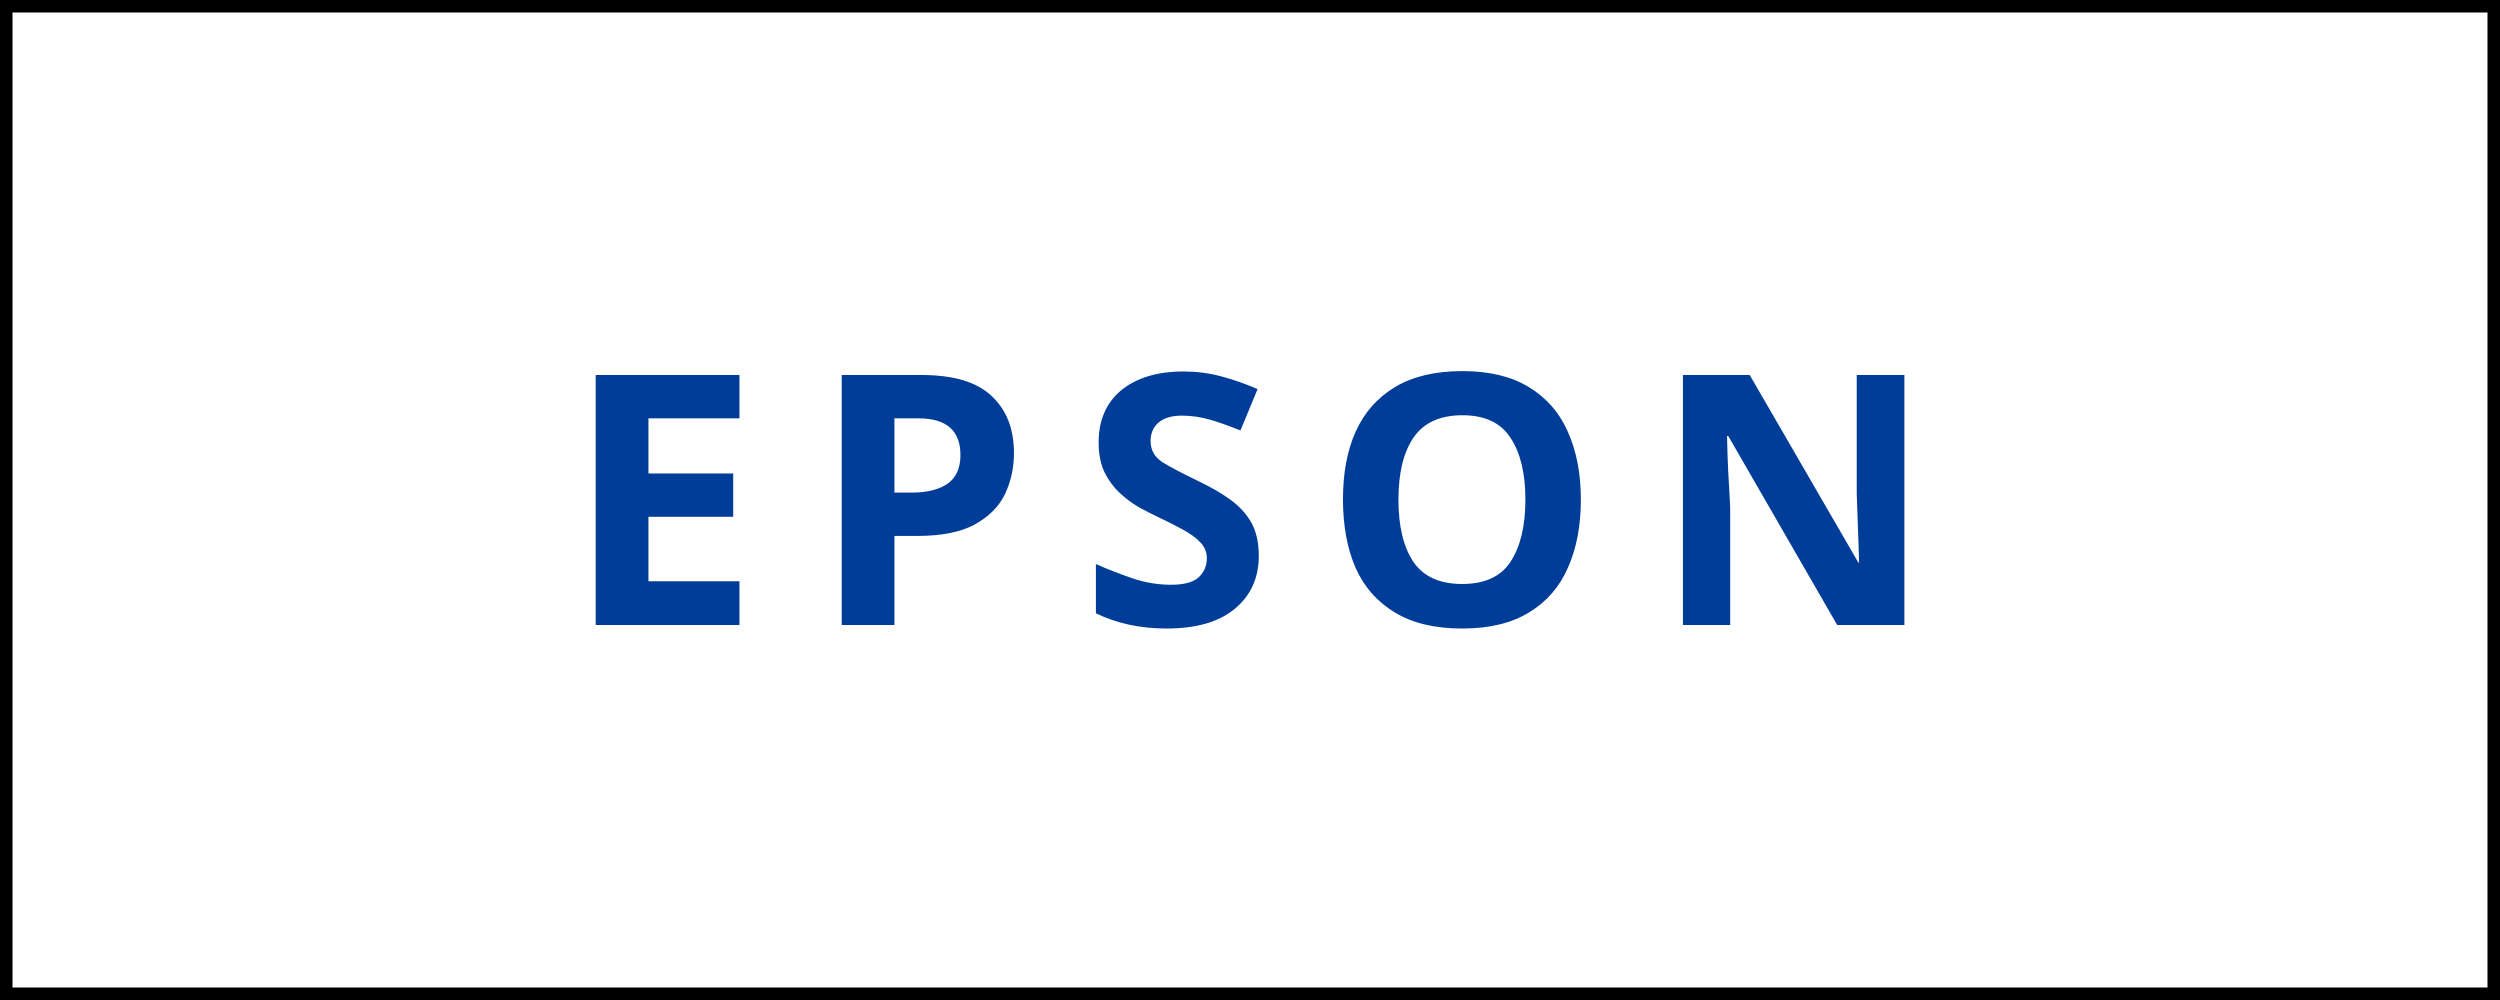
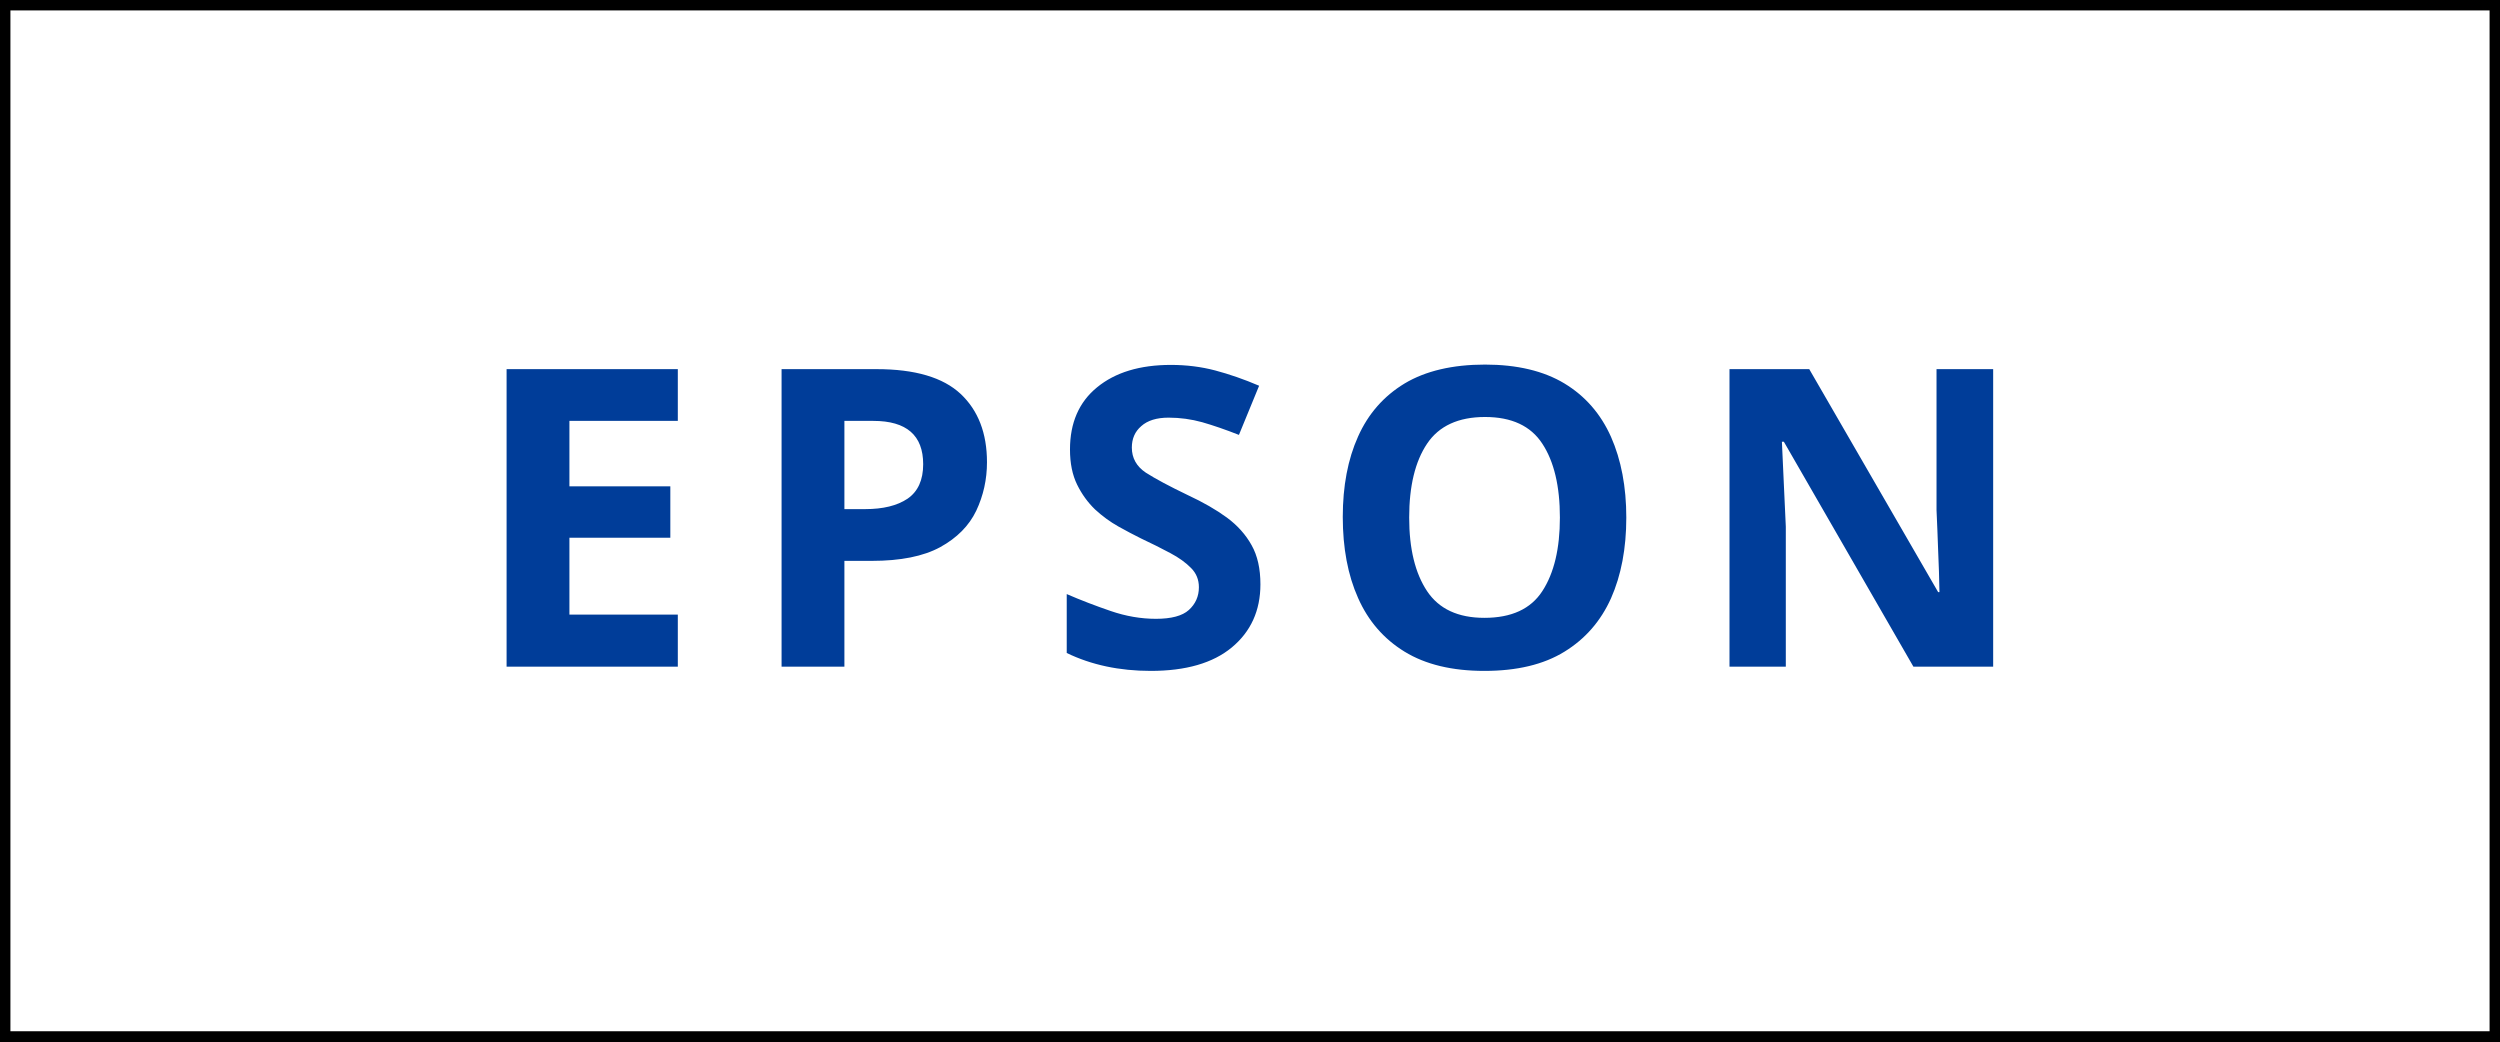
- <svg xmlns="http://www.w3.org/2000/svg" width="100" height="40">
-   <rect width="100" height="40" fill="#ffffff" stroke="#000000" stroke-width="1" />
-   <text x="50" y="25" text-anchor="middle" fill="#003d99" font-family="Verdana, sans-serif" font-size="14" font-weight="bold" letter-spacing="2">EPSON</text>
+ <svg xmlns="http://www.w3.org/2000/svg" width="120" height="50">
+   <rect width="120" height="50" fill="#ffffff" stroke="#000000" stroke-width="1" />
+   <text x="60" y="32" text-anchor="middle" fill="#003d99" font-family="Verdana, sans-serif" font-size="20" font-weight="900" letter-spacing="2">EPSON</text>
</svg>
